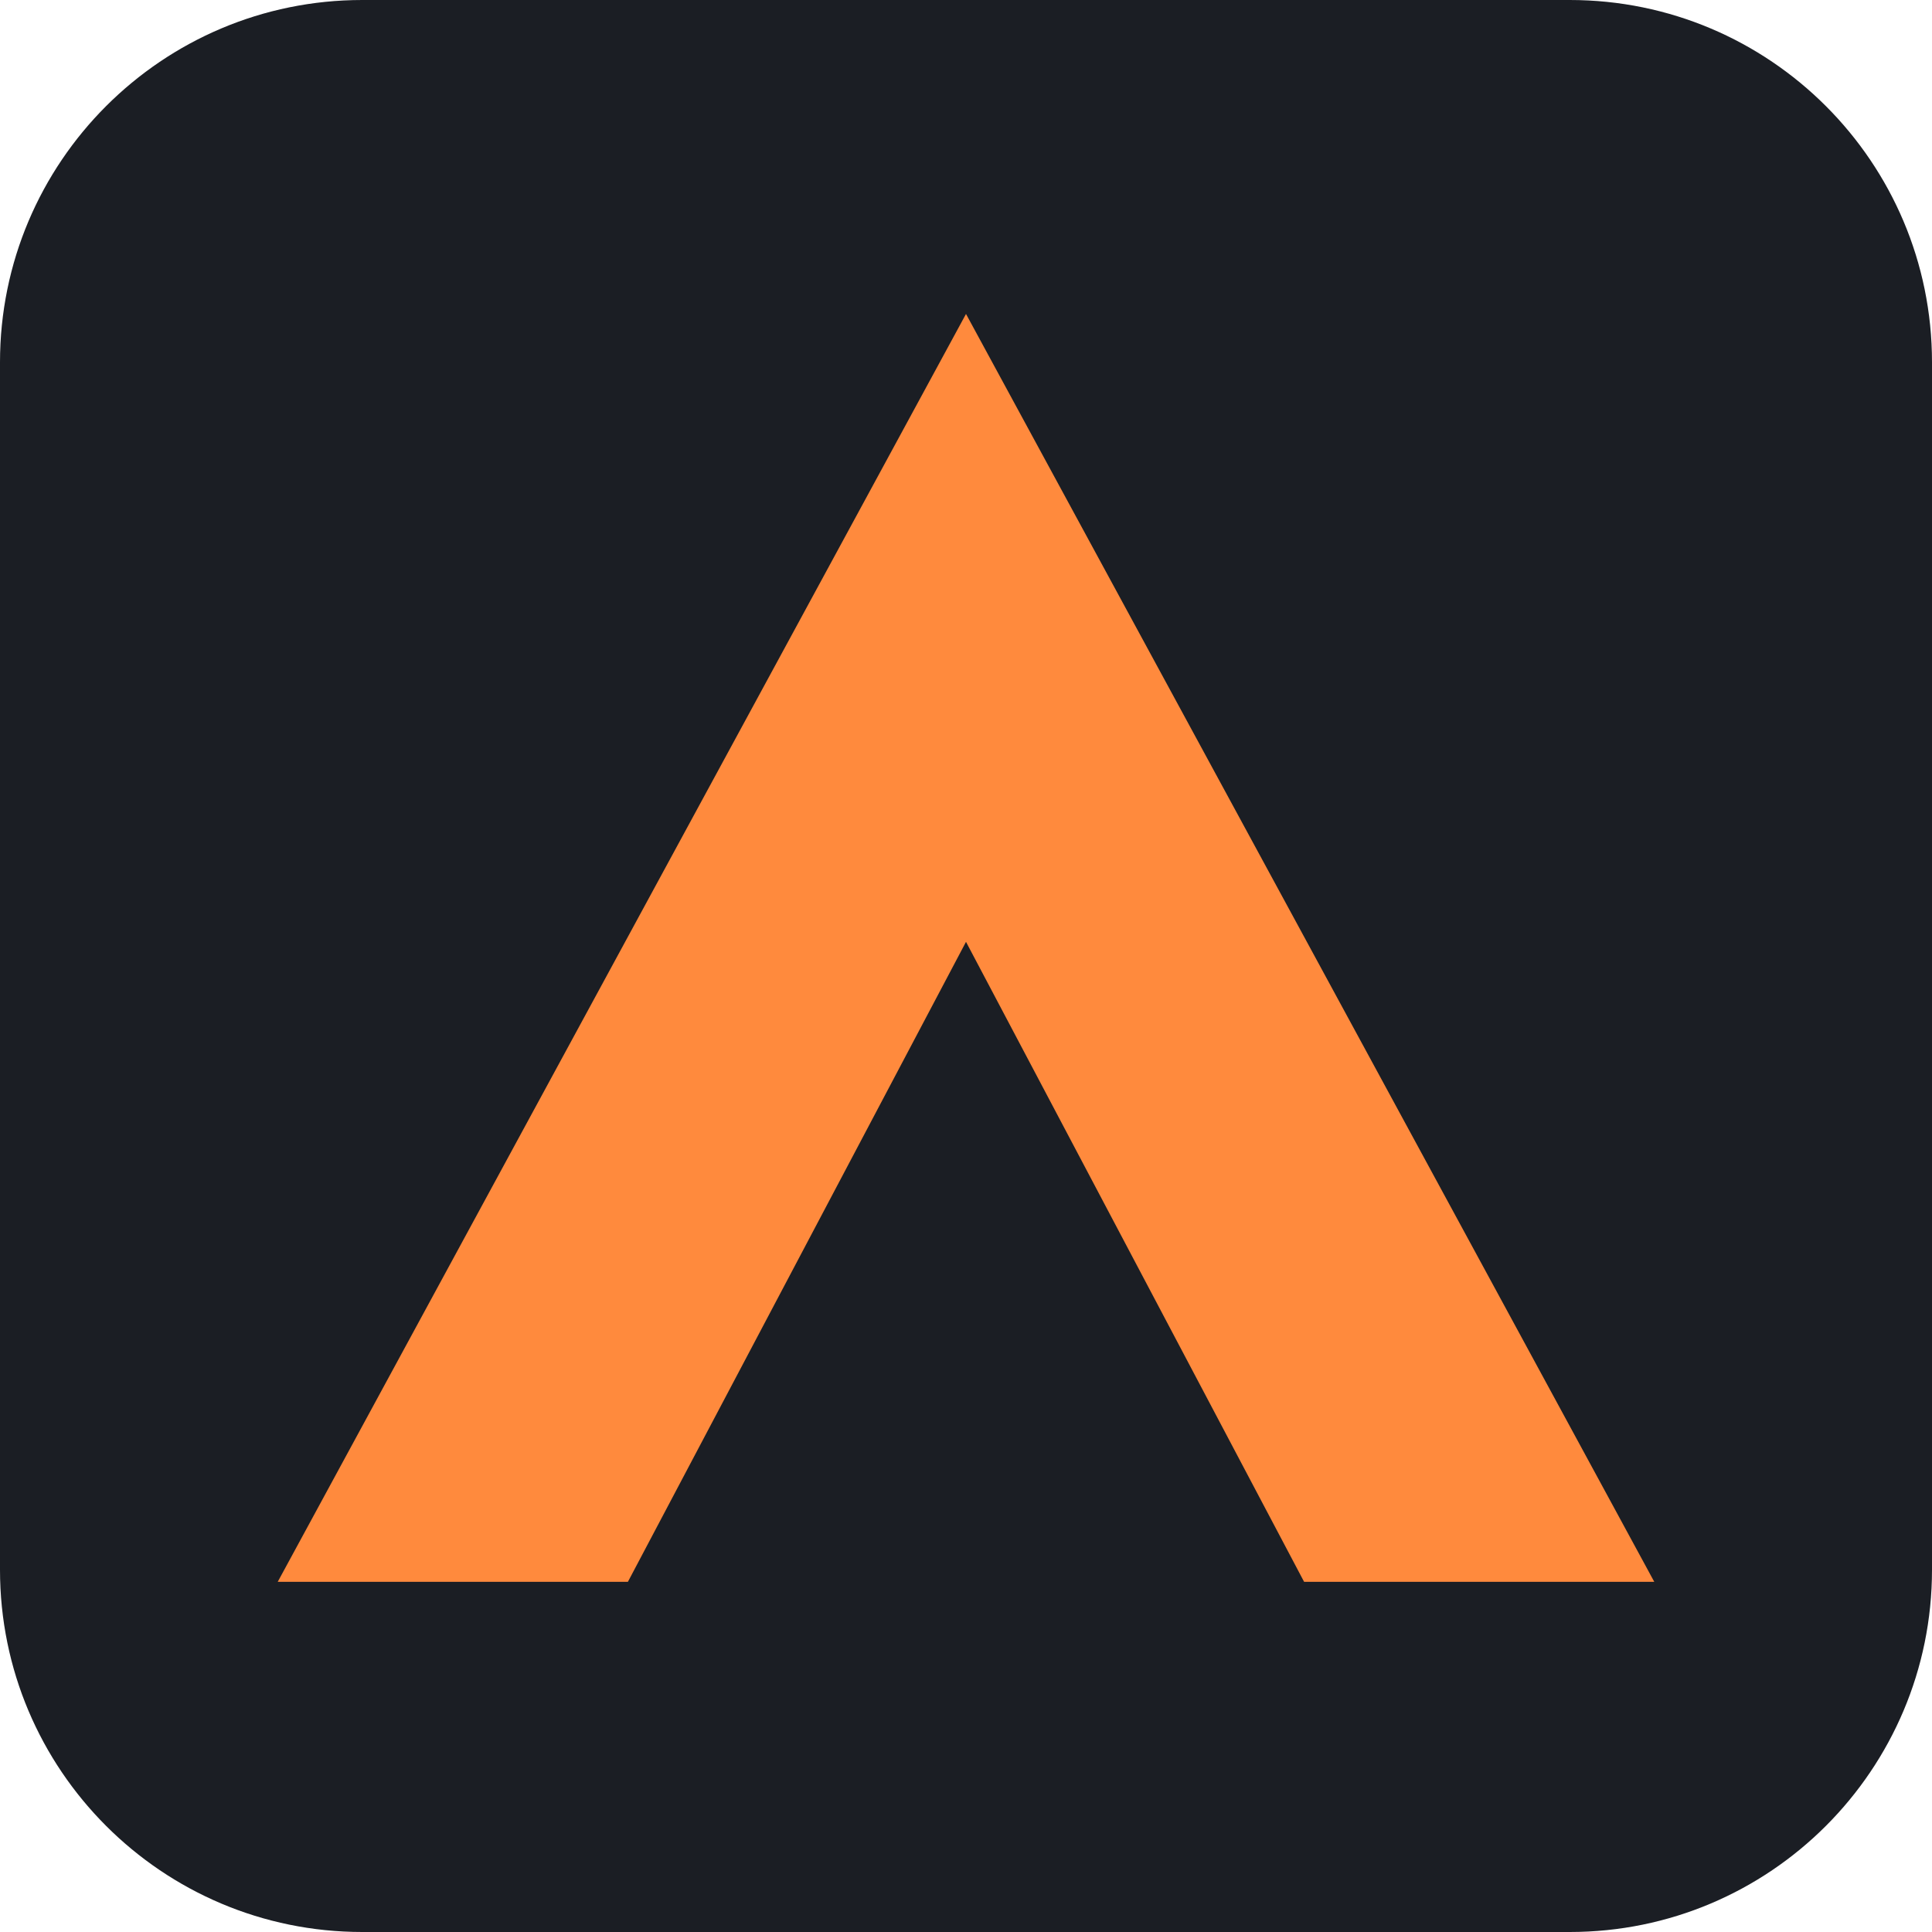
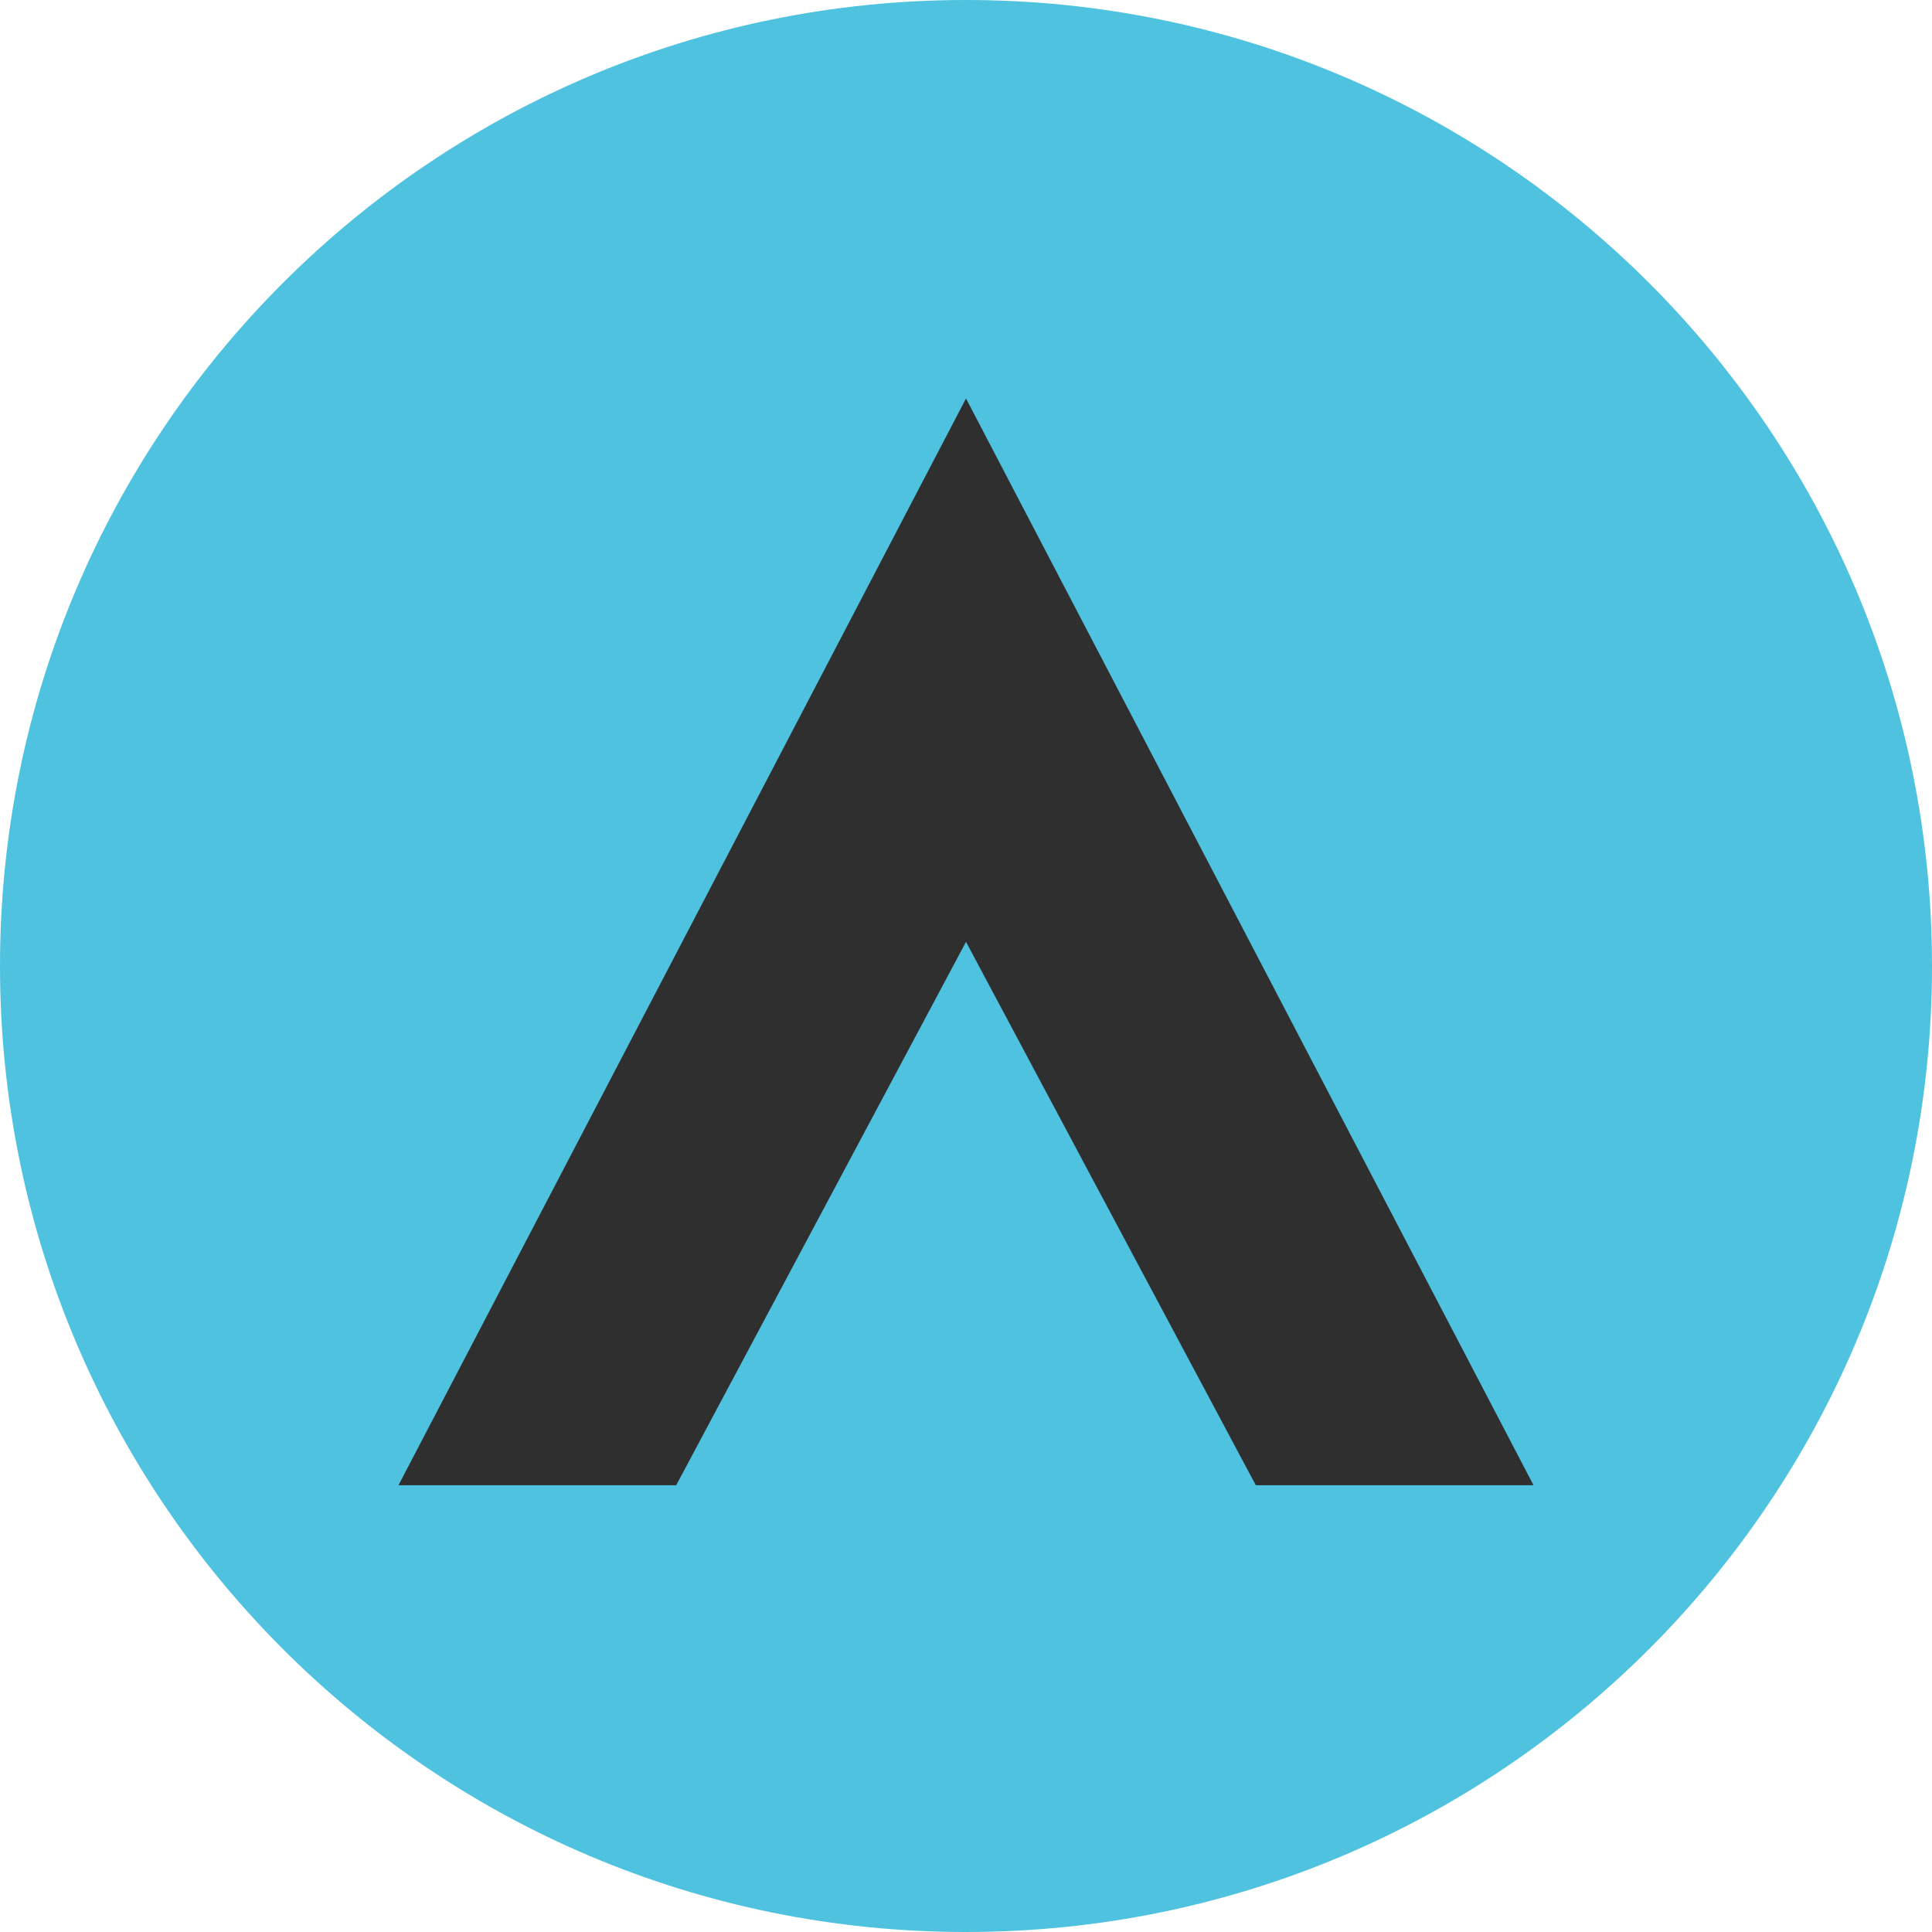
<svg xmlns="http://www.w3.org/2000/svg" viewBox="0 0 32 32" role="img" aria-label="Hephaisto">
-   <rect width="32" height="32" rx="6" fill="#1b1e24" />
-   <path d="M16 5.2 L27.4 26.2 L21.6 26.2 L16 15.6 L10.4 26.2 L4.6 26.2 Z" fill="#ff8a3d" />
+   <circle cx="16" cy="16" r="16" fill="#4ec2df" />
+   <path d="M16 6.6 L25.4 24.6 L20.8 24.6 L16 15.6 L11.2 24.6 L6.6 24.6 Z" fill="#2f2f2f" />
</svg>
